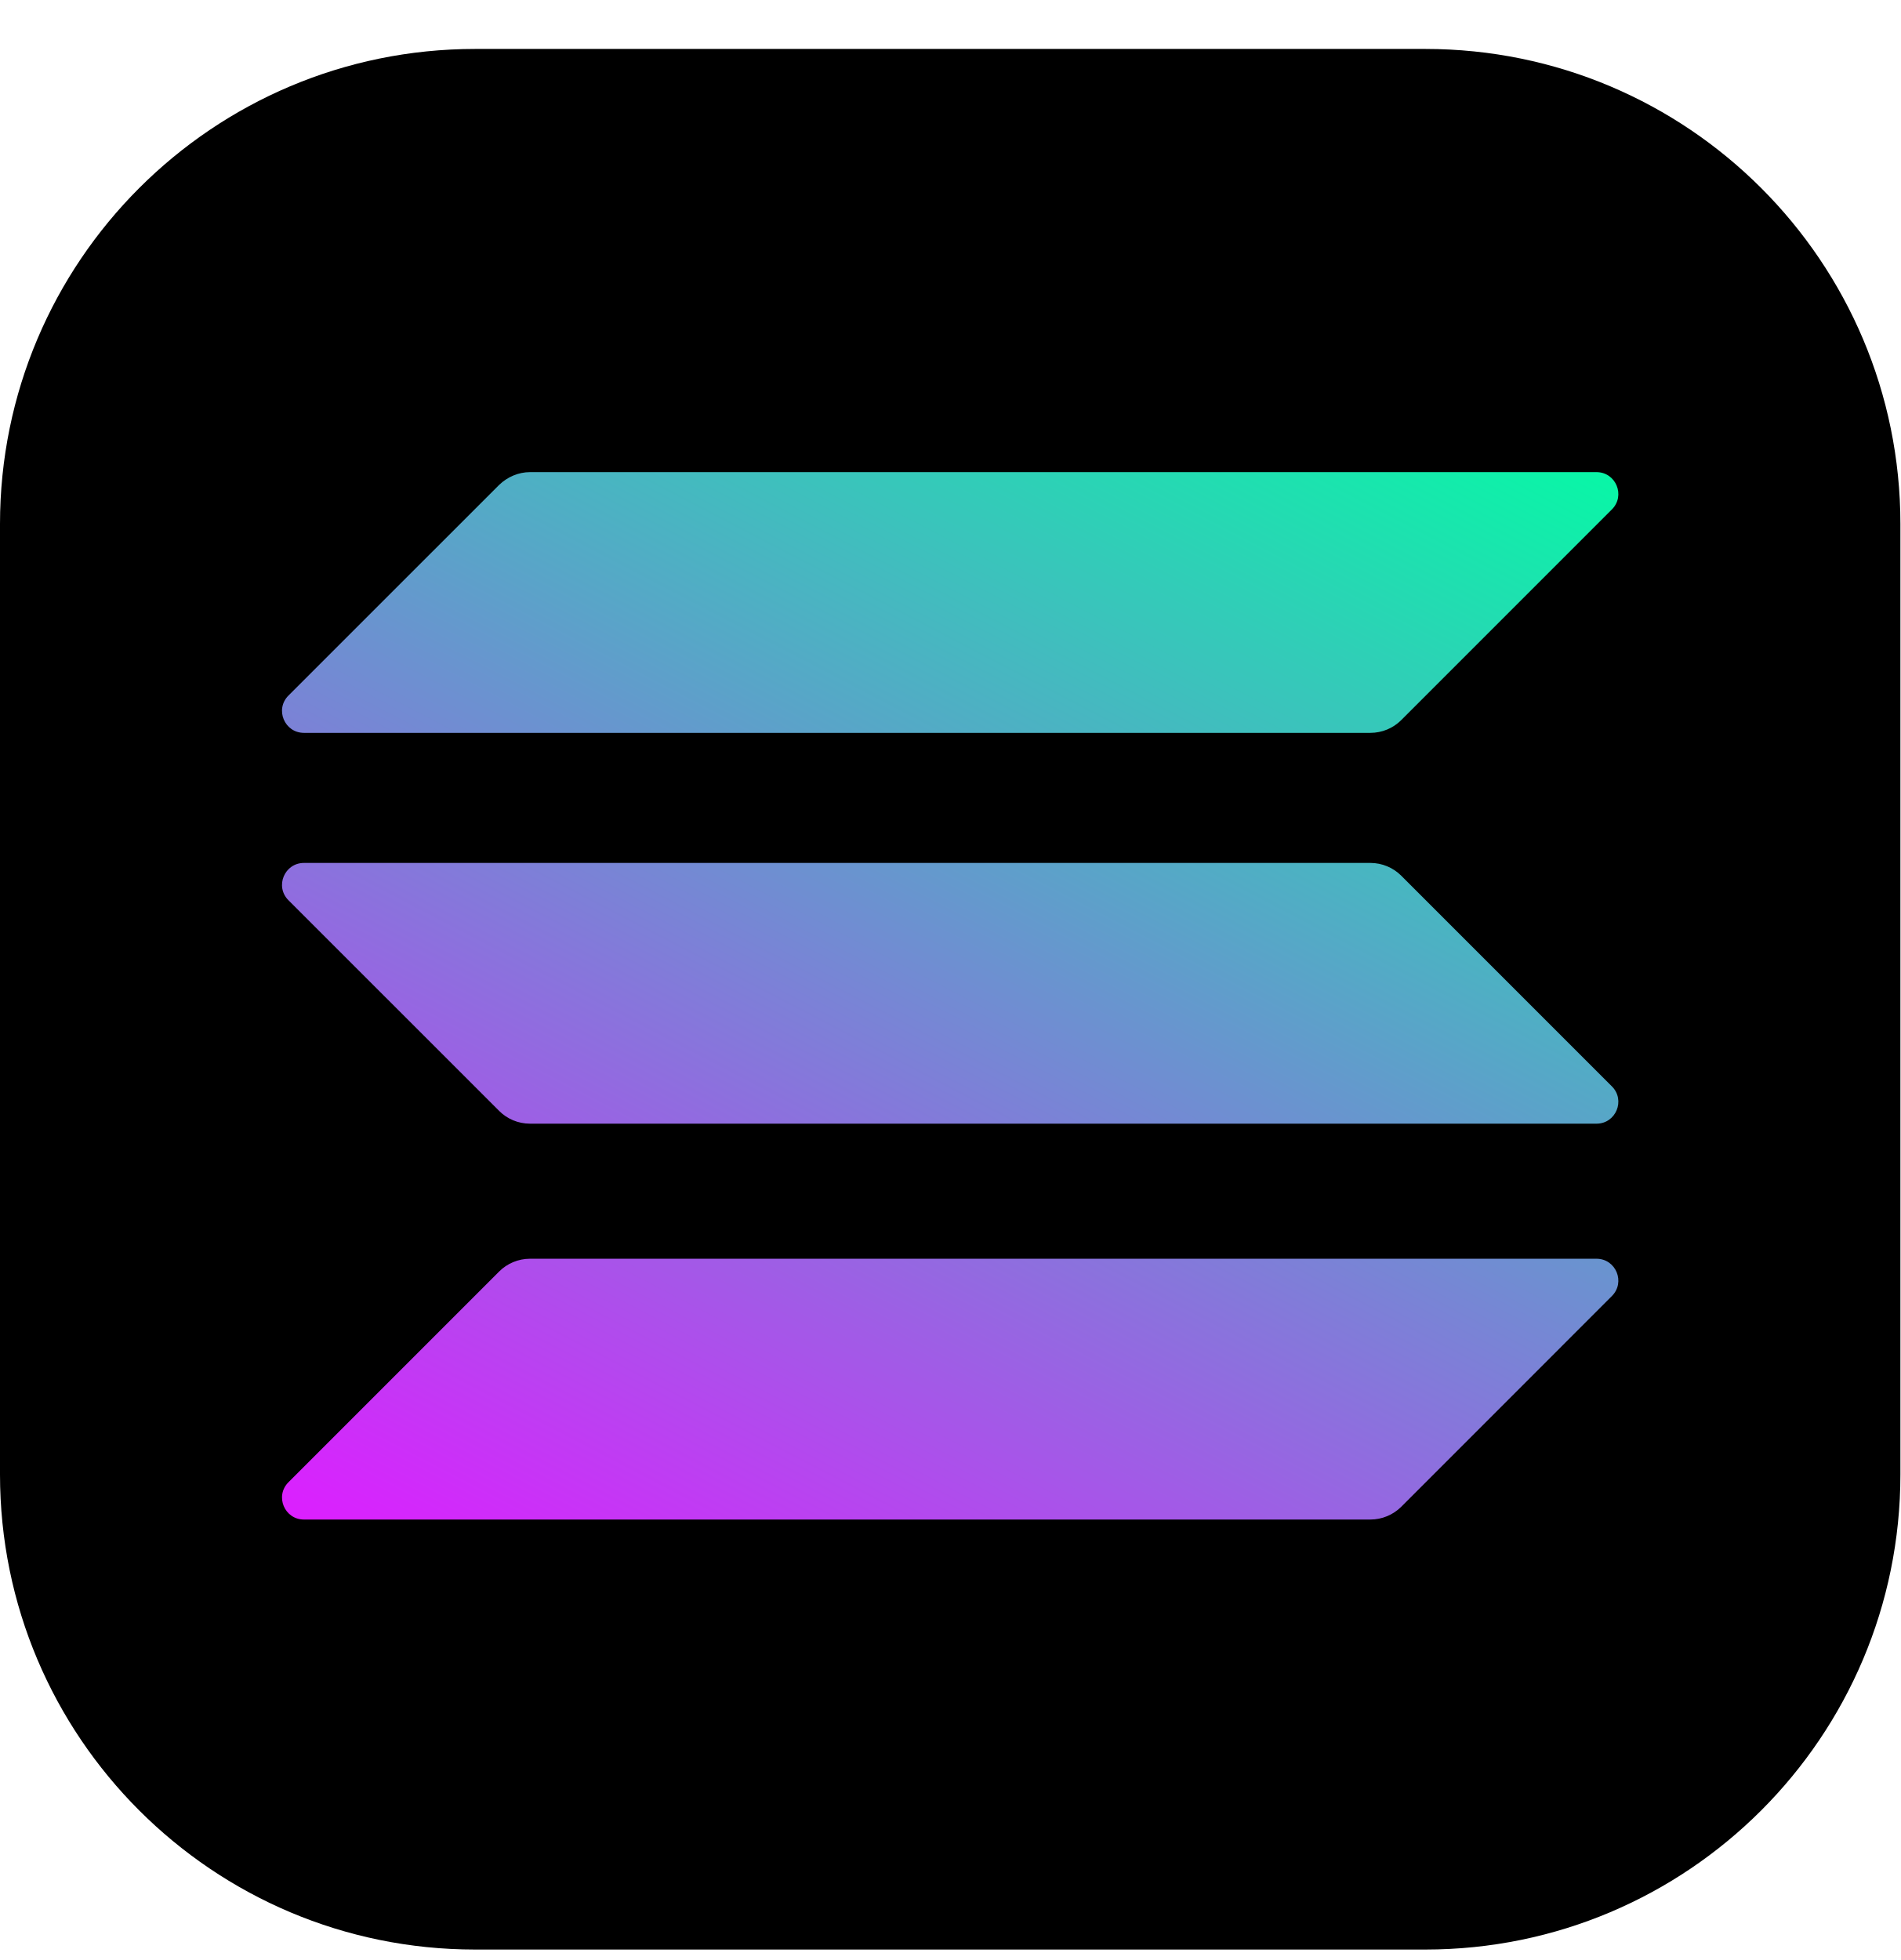
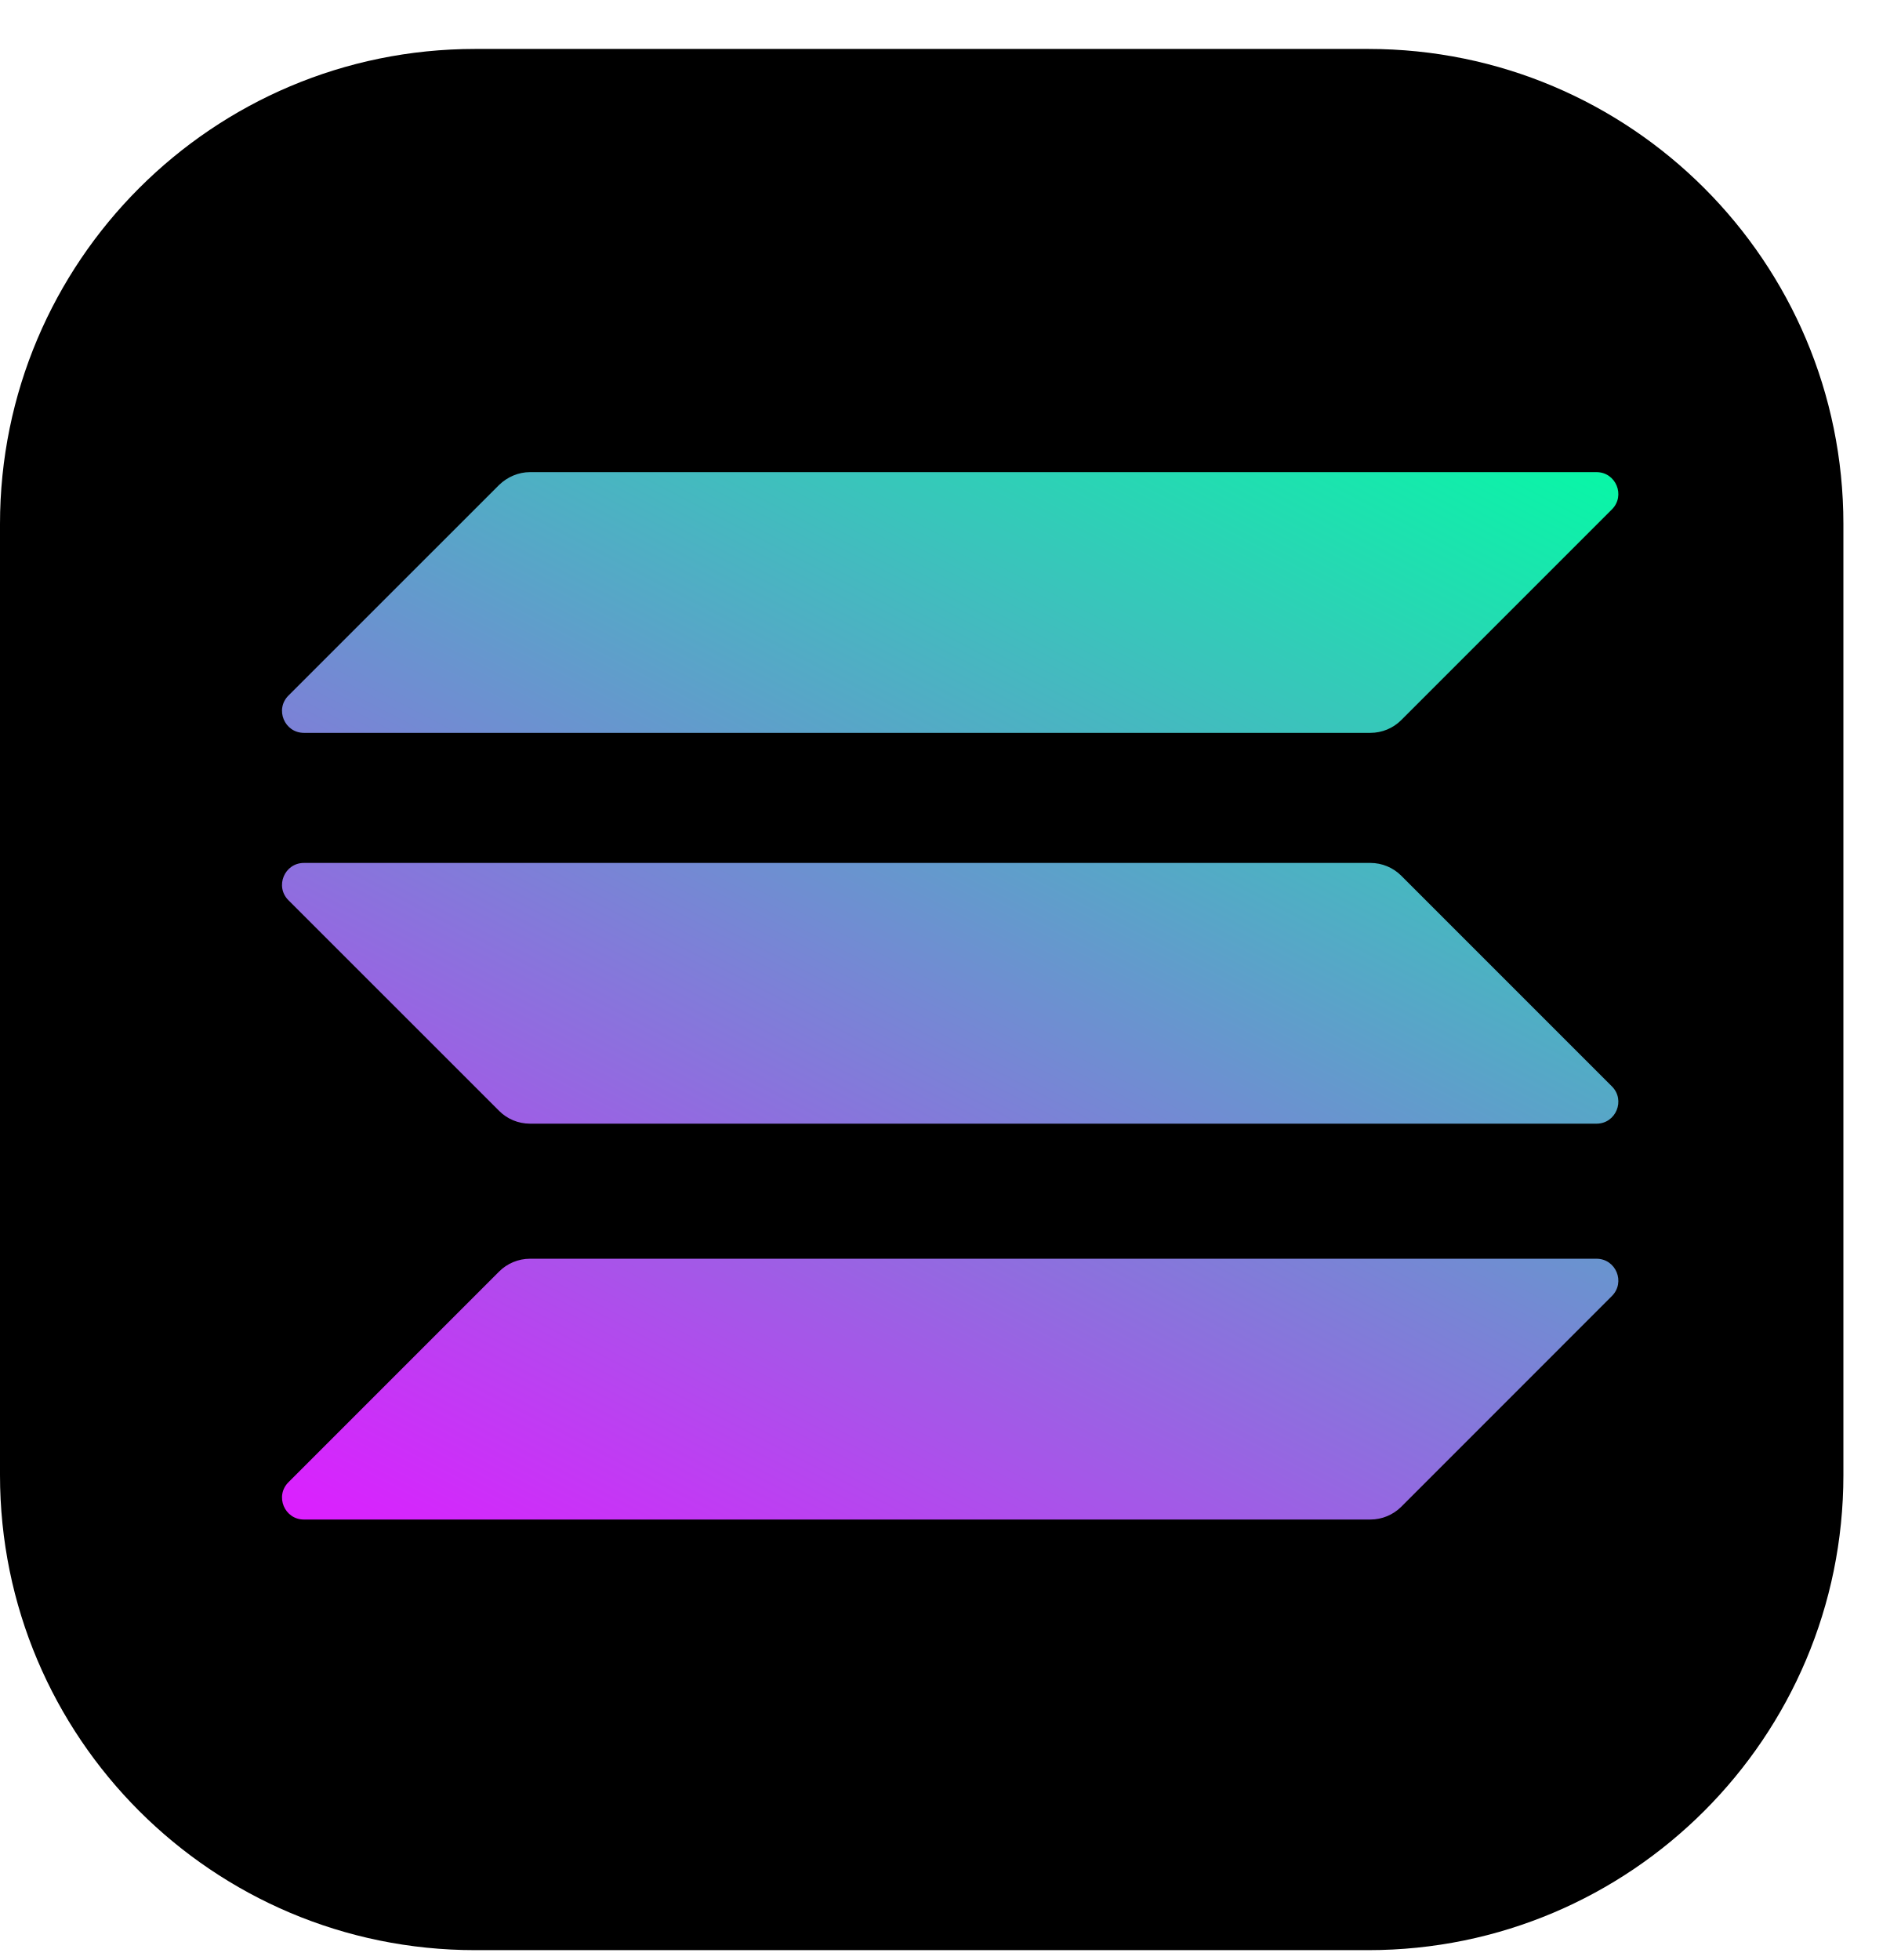
- <svg xmlns="http://www.w3.org/2000/svg" width="32" height="33" viewBox="0 0 32 33" fill="none">
-   <rect y="0.824" width="32" height="32" rx="8" fill="black" />
+ <svg xmlns="http://www.w3.org/2000/svg" width="100%" height="100%" viewBox="0 0 32 33" fill="none">
+   <rect y="0.824" width="97%" height="97%" rx="8" fill="black" />
  <path d="M8.405 21.408C8.54 21.273 8.727 21.193 8.925 21.193H26.882C27.21 21.193 27.374 21.589 27.142 21.821L23.595 25.369C23.459 25.504 23.273 25.584 23.075 25.584H5.118C4.79 25.584 4.625 25.188 4.857 24.956L8.405 21.408Z" fill="url(#paint0_linear_643_380)" />
  <path d="M8.405 8.164C8.546 8.028 8.733 7.949 8.925 7.949H26.882C27.21 7.949 27.374 8.345 27.142 8.577L23.595 12.124C23.459 12.26 23.273 12.339 23.075 12.339H5.118C4.79 12.339 4.625 11.943 4.857 11.711L8.405 8.164Z" fill="url(#paint1_linear_643_380)" />
  <path d="M23.595 14.744C23.459 14.608 23.273 14.529 23.075 14.529H5.118C4.79 14.529 4.625 14.925 4.857 15.157L8.405 18.704C8.54 18.84 8.727 18.919 8.925 18.919H26.882C27.21 18.919 27.374 18.523 27.142 18.291L23.595 14.744Z" fill="url(#paint2_linear_643_380)" />
  <defs>
    <linearGradient id="paint0_linear_643_380" x1="25.167" y1="5.83" x2="12.739" y2="29.634" gradientUnits="userSpaceOnUse">
      <stop stop-color="#00FFA3" />
      <stop offset="1" stop-color="#DC1FFF" />
    </linearGradient>
    <linearGradient id="paint1_linear_643_380" x1="19.733" y1="2.993" x2="7.305" y2="26.797" gradientUnits="userSpaceOnUse">
      <stop stop-color="#00FFA3" />
      <stop offset="1" stop-color="#DC1FFF" />
    </linearGradient>
    <linearGradient id="paint2_linear_643_380" x1="22.432" y1="4.403" x2="10.005" y2="28.206" gradientUnits="userSpaceOnUse">
      <stop stop-color="#00FFA3" />
      <stop offset="1" stop-color="#DC1FFF" />
    </linearGradient>
  </defs>
</svg>
